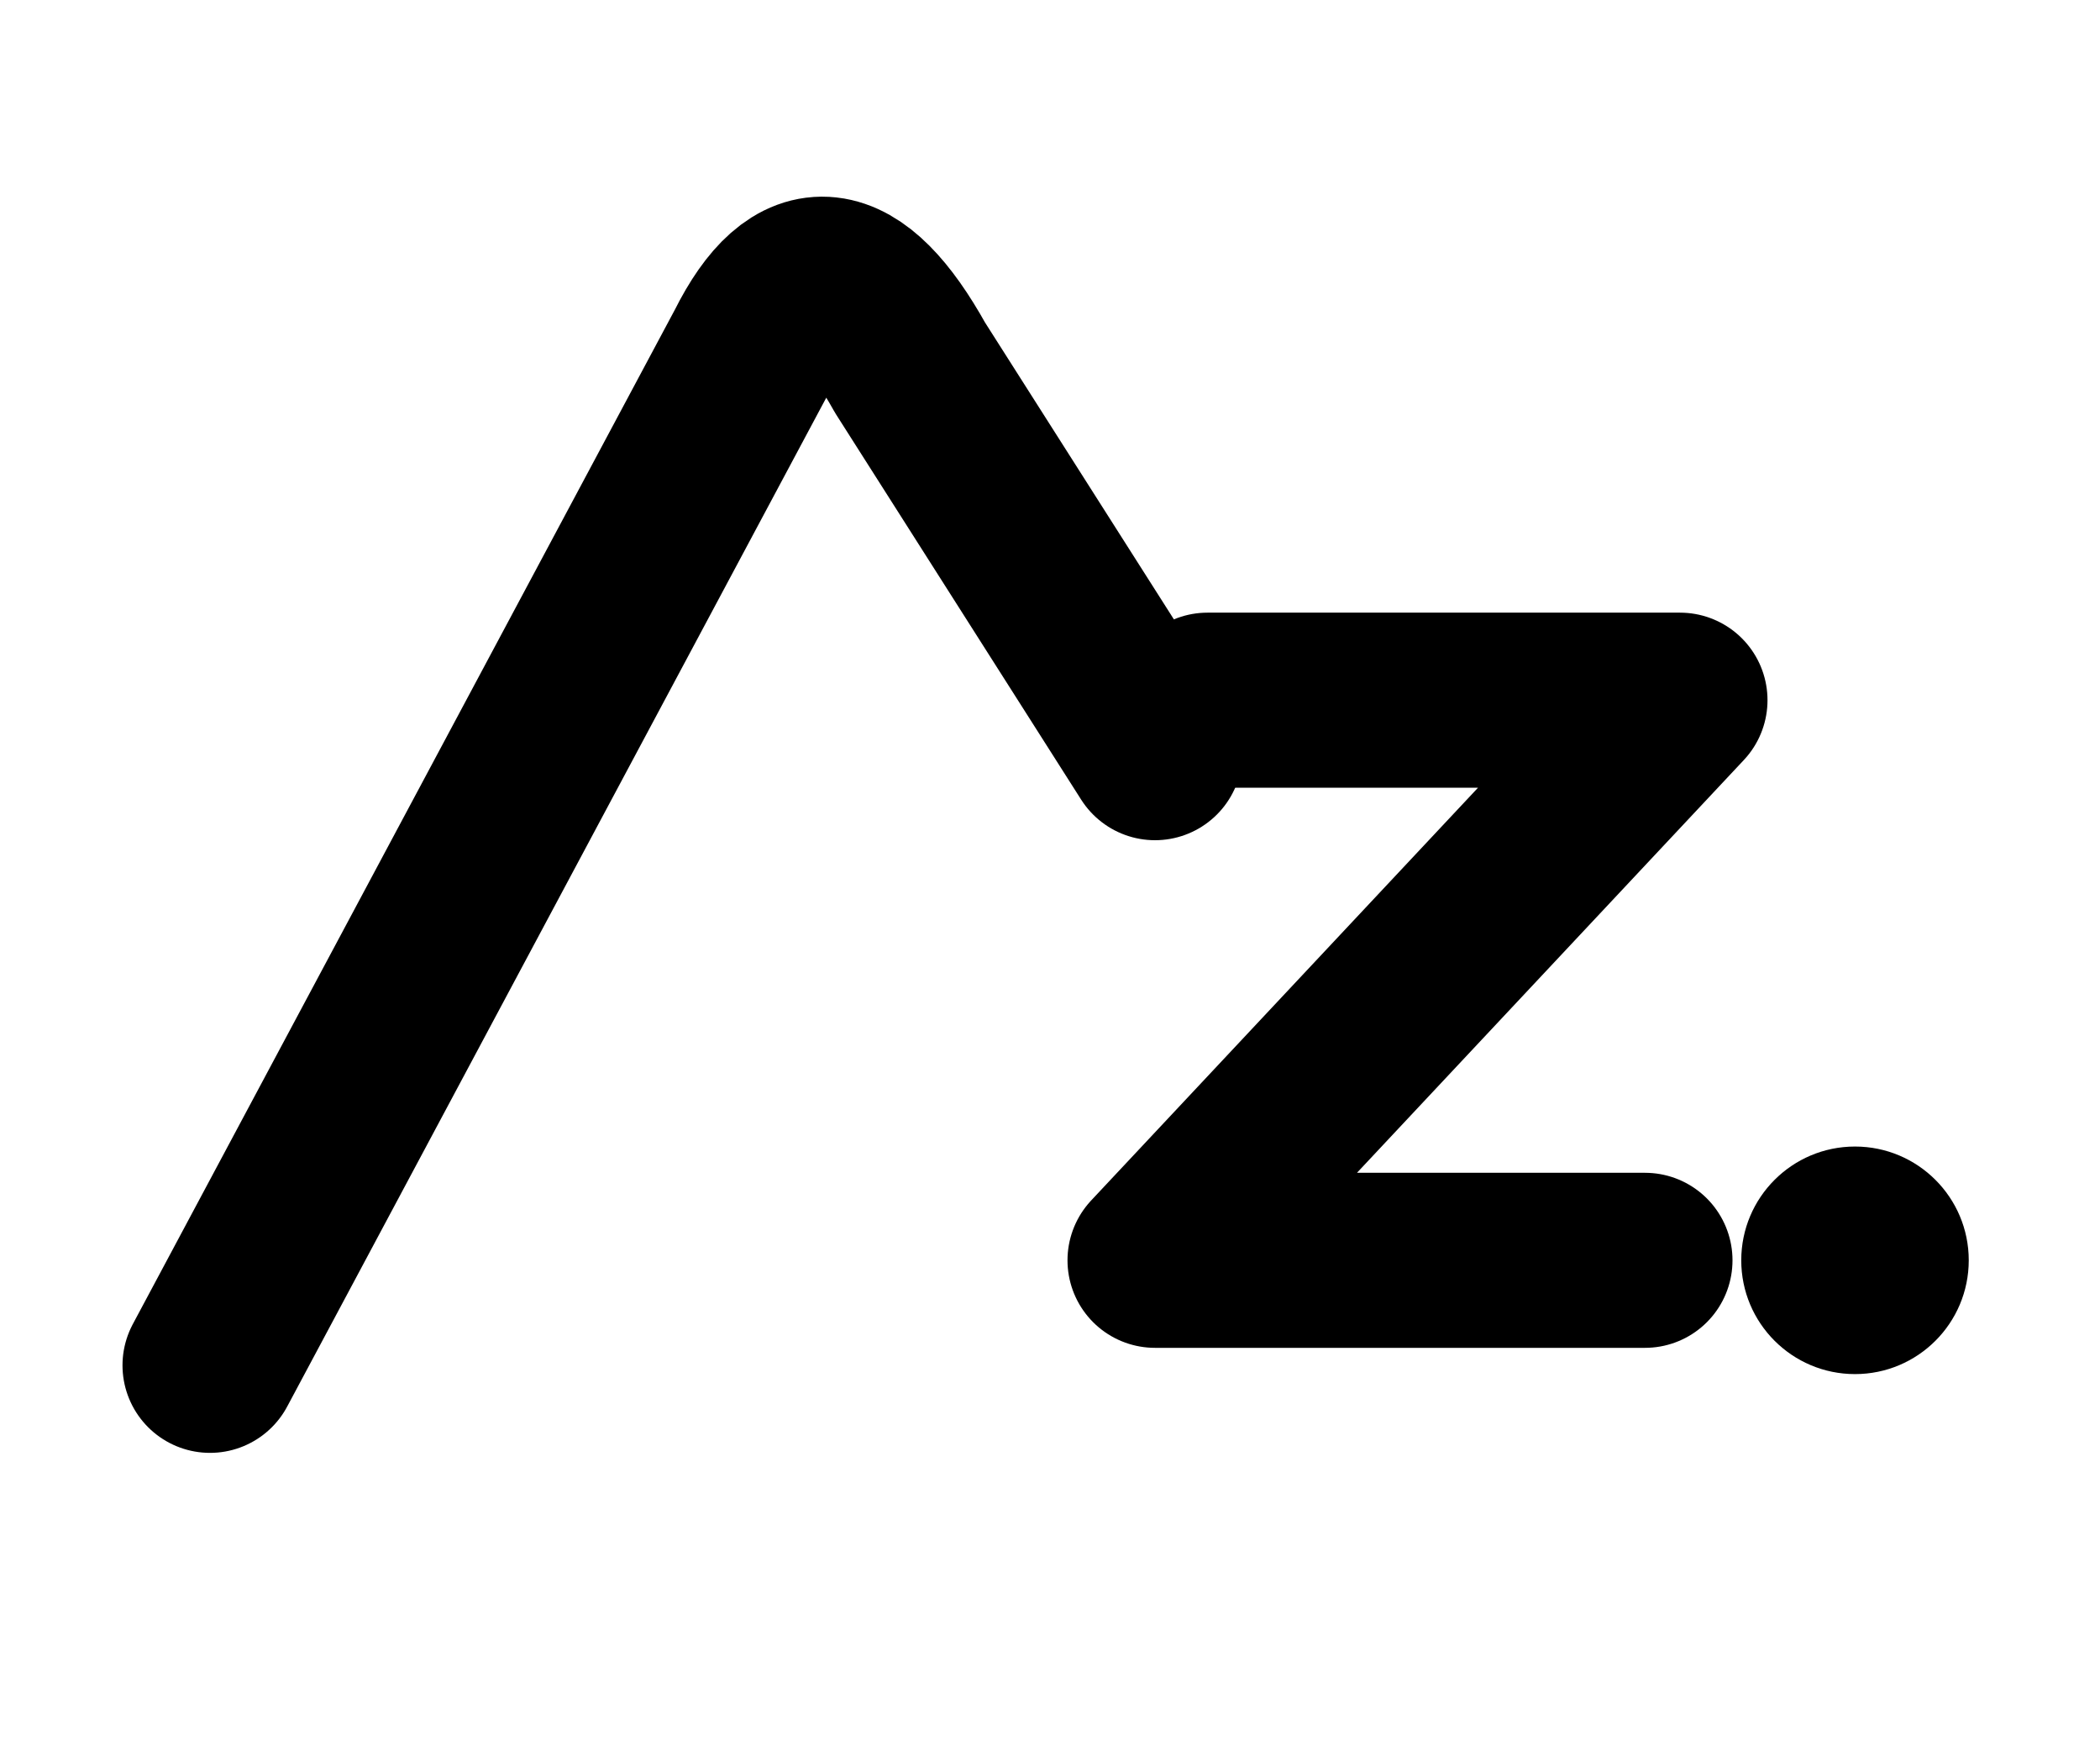
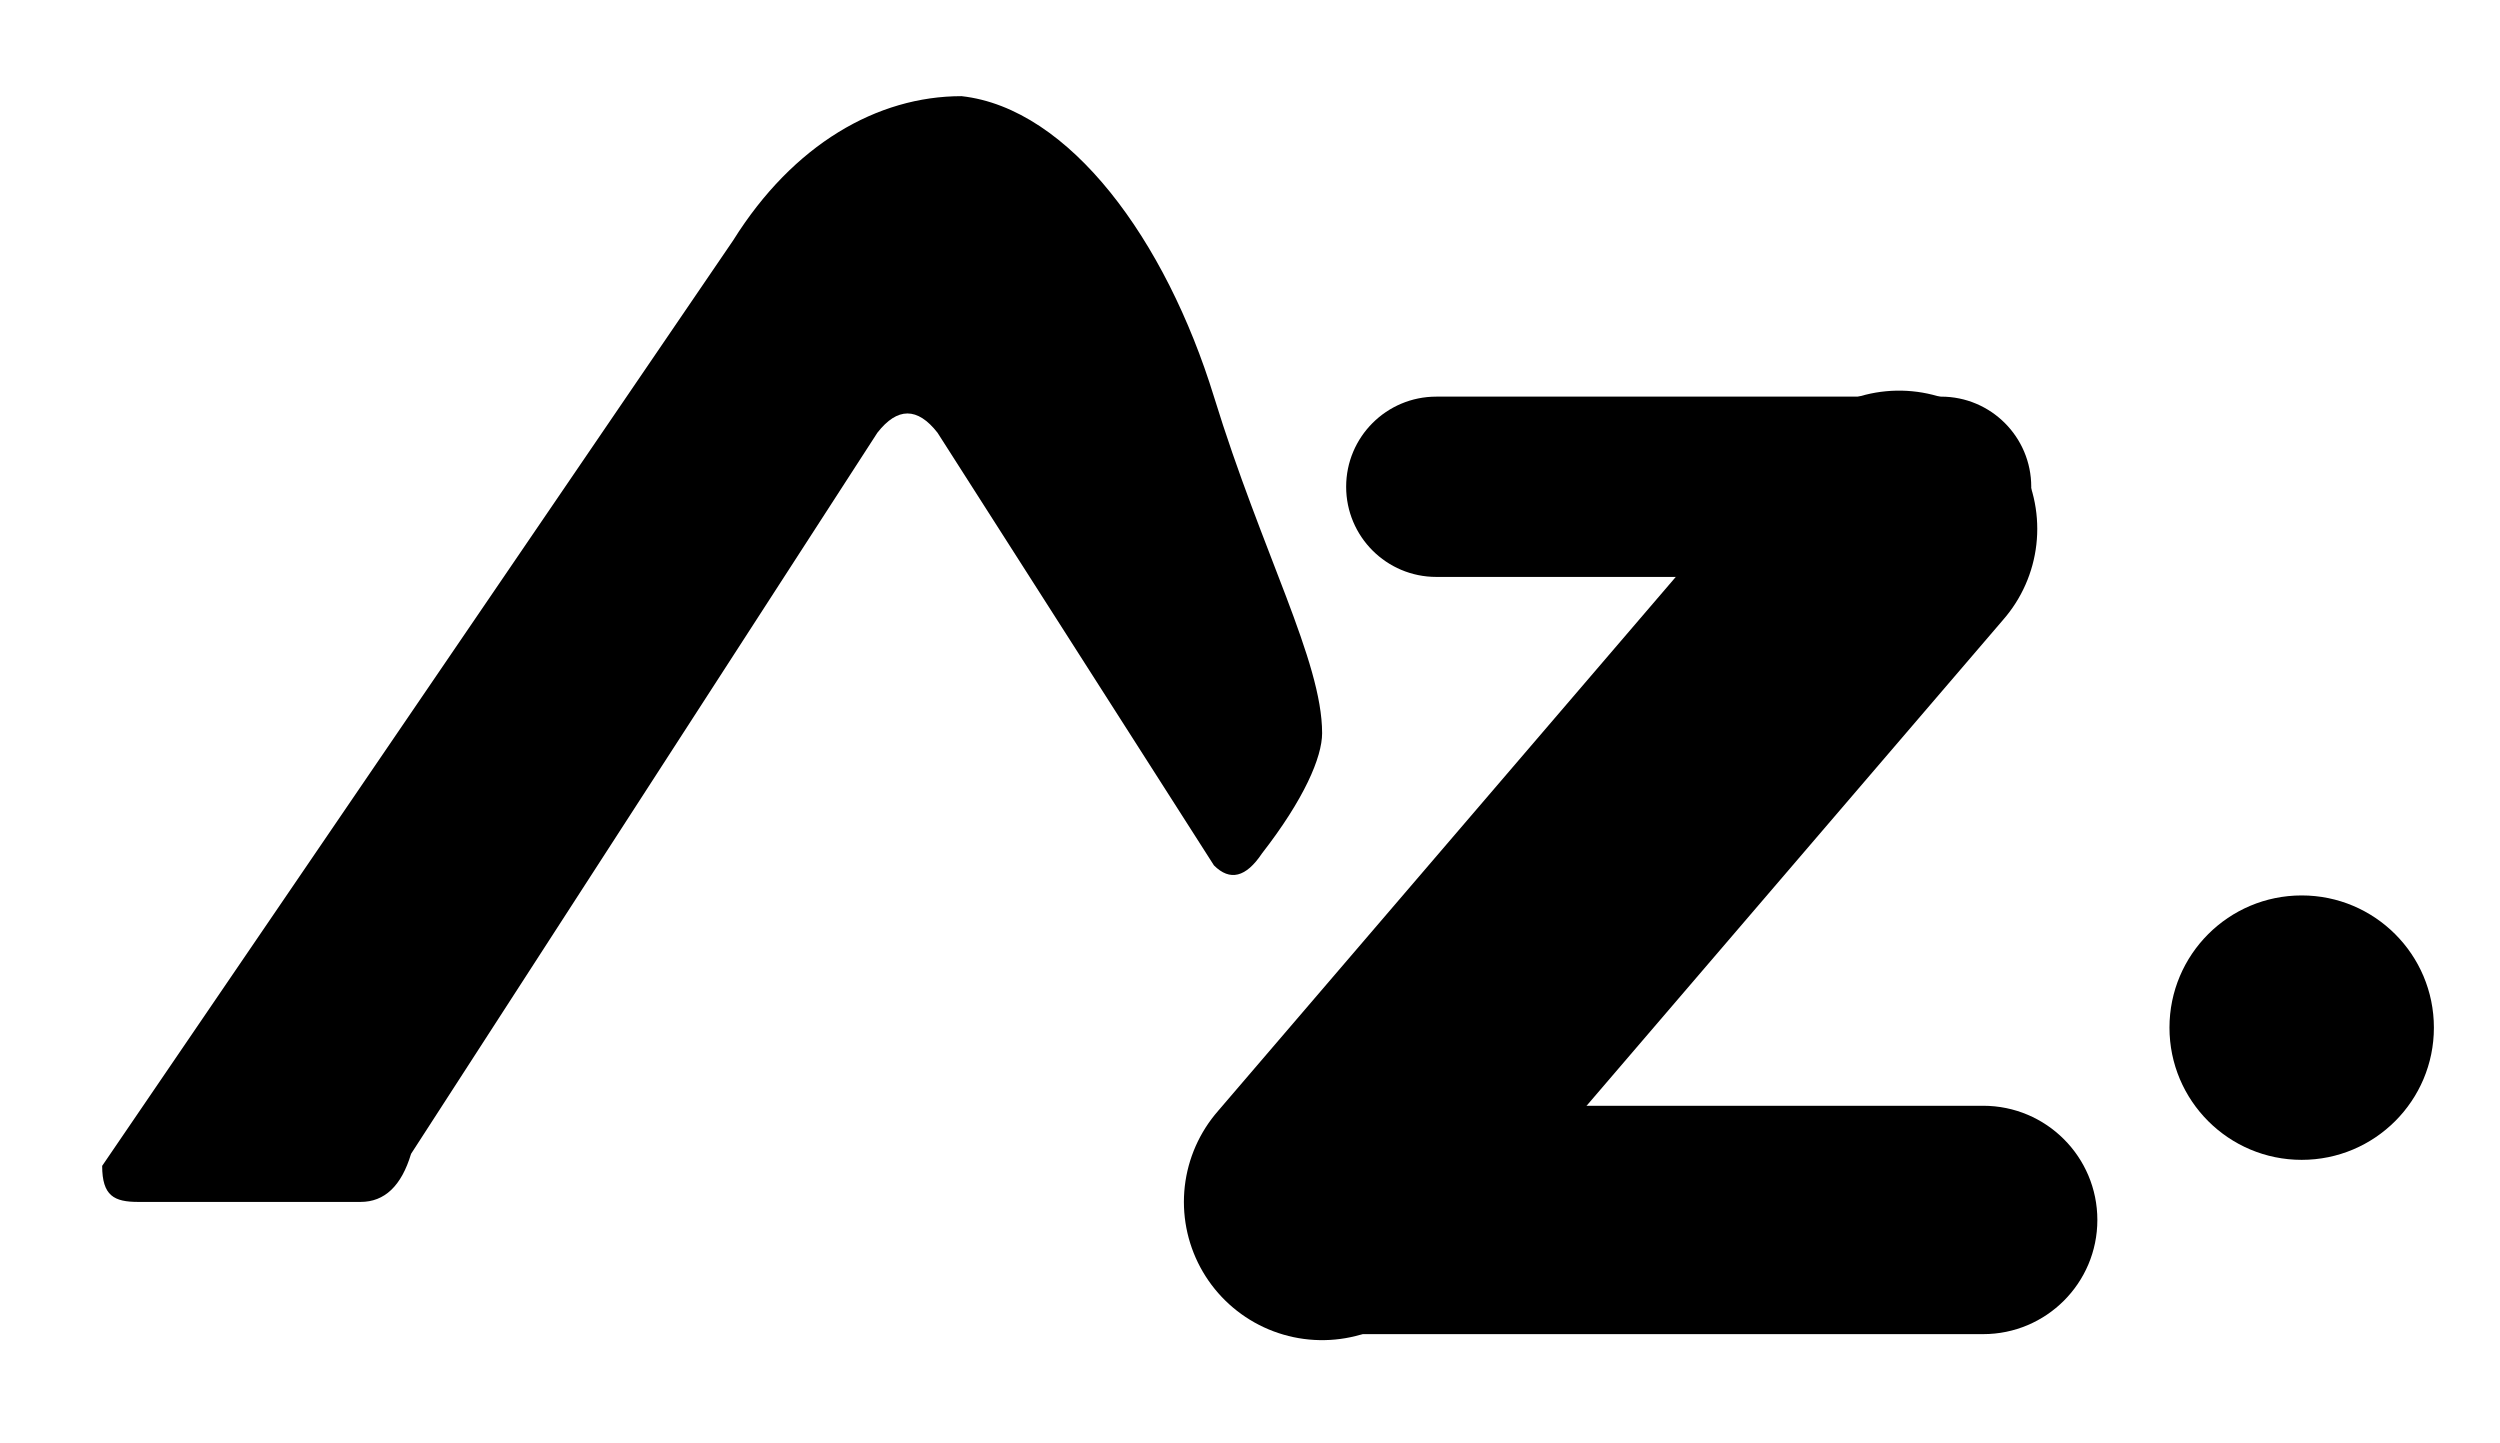
- <svg xmlns="http://www.w3.org/2000/svg" viewBox="0 0 120 100" role="img" aria-labelledby="title desc">
-   <g fill="none" stroke="#000000" stroke-width="10" stroke-linecap="round" stroke-linejoin="round">
-     <path d="M12 78 L43 20 Q47 12 52 21 L66 43" />
-     <path d="M69 40 H96 L66 72 H94" />
+ <svg xmlns="http://www.w3.org/2000/svg" viewBox="0 0 208 120" role="img" aria-labelledby="title desc">
+   <g fill="#000000">
+     <path d="M8.5 97 C8.5 99.5 9.5 100 11.5 100 H30 Q33 100 34.2 96 L73 36 Q75.5 32.8 78 36 L101 72 Q103 74 105 71 C108.5 66.5 110 63 110 61 C110 55 105 46 101 33 C97 20 89 9 80 8 C73 8 66 12 61 20 Z" />
+     <rect x="112" y="33" width="57" height="15" rx="7.5" />
+     <rect x="102" y="92" width="72.5" height="19" rx="9.5" />
  </g>
-   <circle cx="106" cy="72" r="6.5" fill="#000000" />
+   <path d="M158 44 L110 100" fill="none" stroke="#000000" stroke-width="23" stroke-linecap="round" />
+   <circle cx="191.5" cy="85.5" r="11" fill="#000000" />
</svg>
